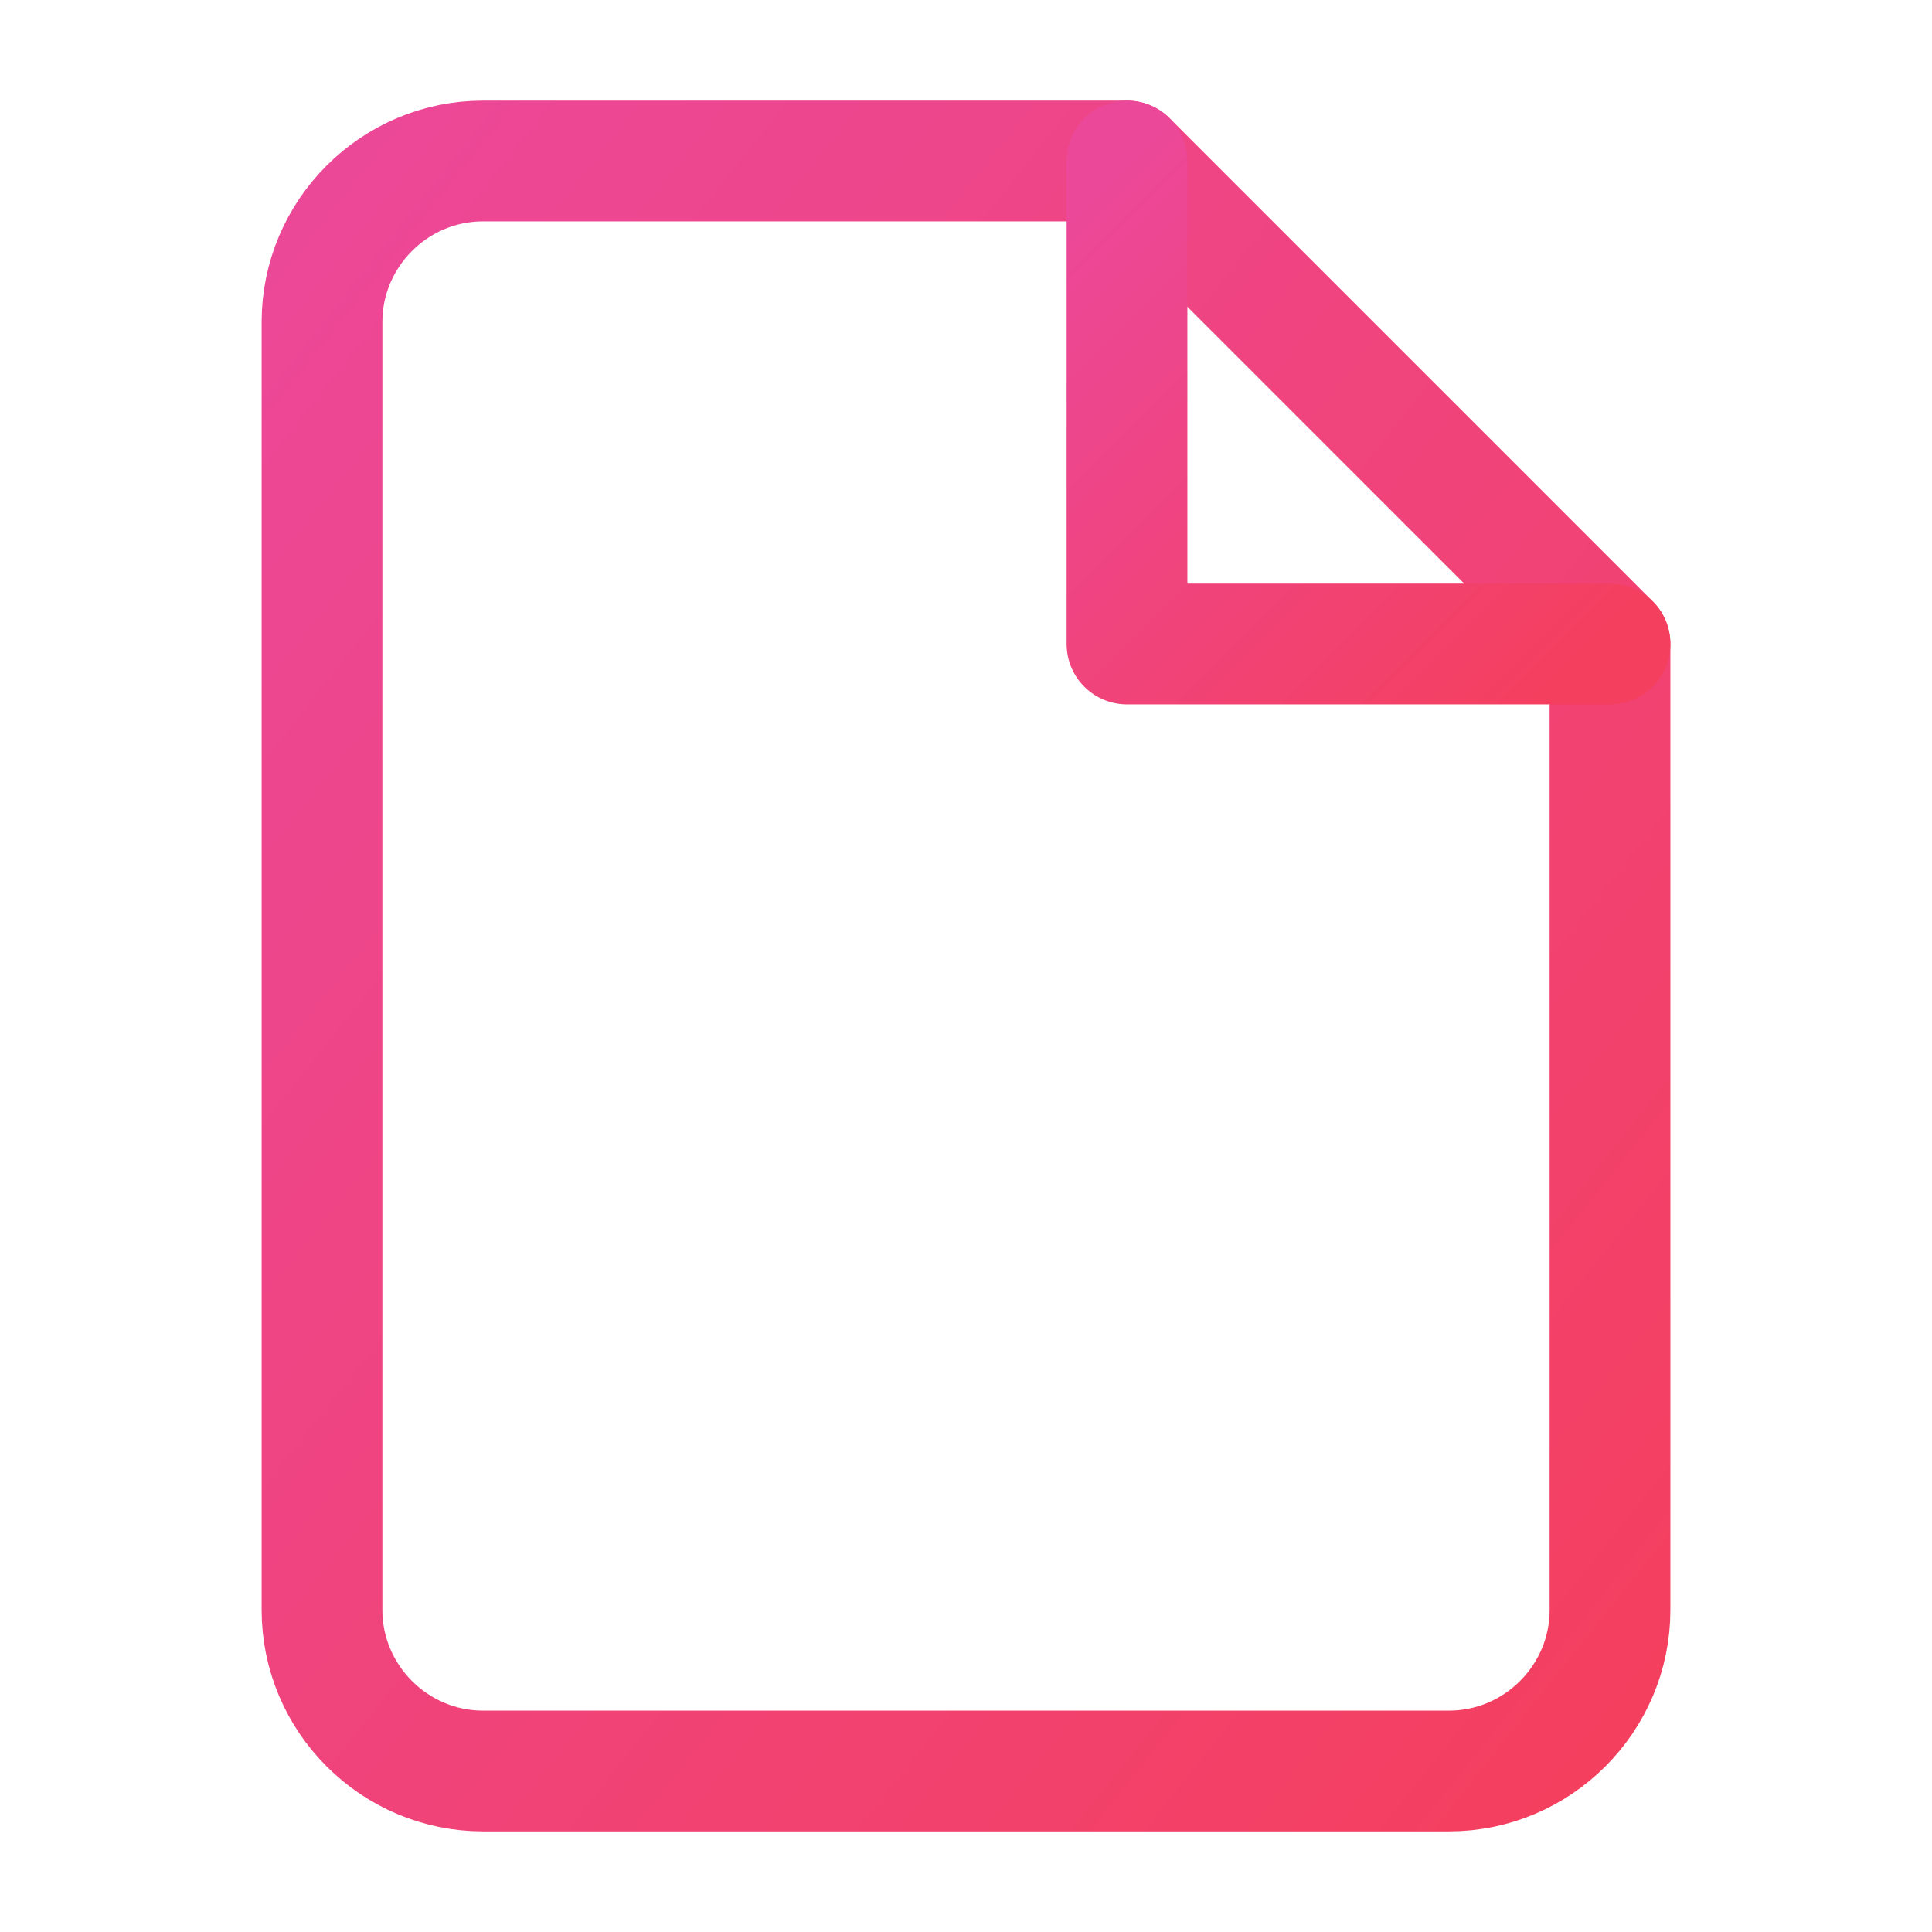
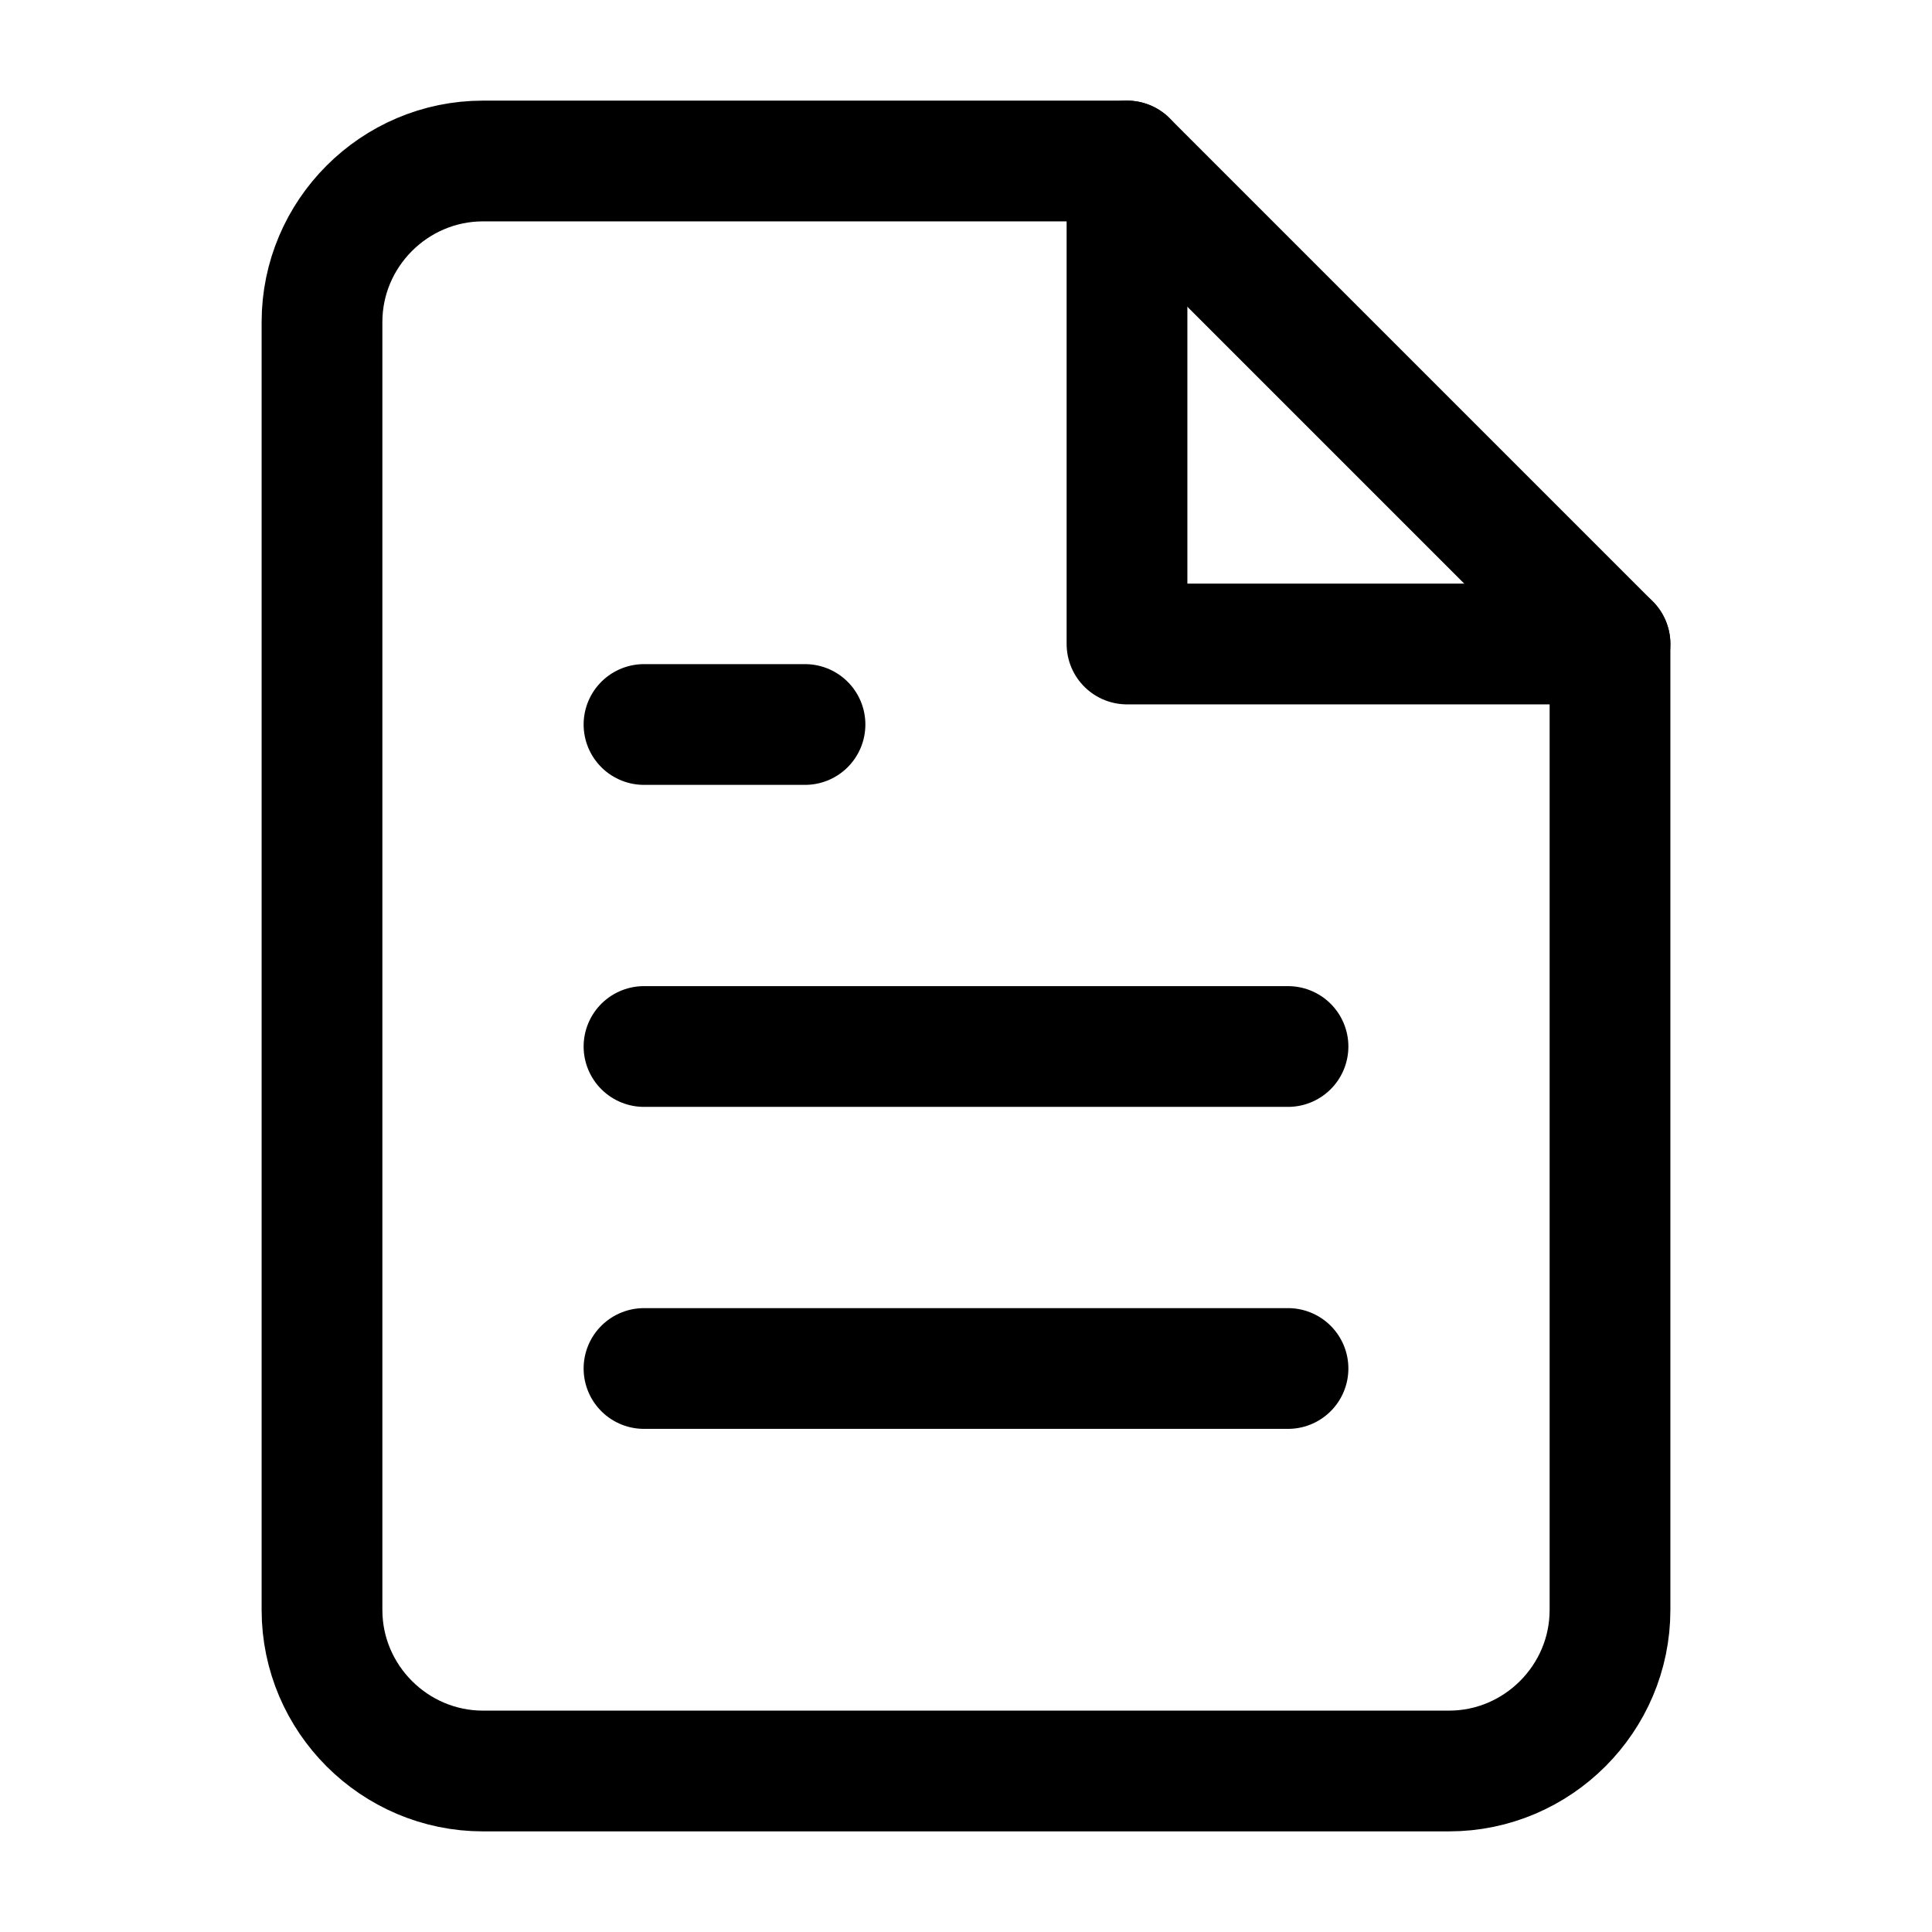
<svg xmlns="http://www.w3.org/2000/svg" width="24" height="24" viewBox="0 0 24 24" fill="none">
-   <defs>
-     <linearGradient id="documentGradient" x1="0%" y1="0%" x2="100%" y2="100%">
-       <stop offset="0%" style="stop-color:#ec4899;stop-opacity:1" />
-       <stop offset="100%" style="stop-color:#f43f5e;stop-opacity:1" />
-     </linearGradient>
-   </defs>
-   <path d="M14 2H6C4.9 2 4 2.9 4 4V20C4 21.1 4.9 22 6 22H18C19.1 22 20 21.1 20 20V8L14 2Z" fill="none" stroke="url(#documentGradient)" stroke-width="1.5" stroke-linecap="round" stroke-linejoin="round" />
-   <path d="M14 2V8H20" fill="none" stroke="url(#documentGradient)" stroke-width="1.5" stroke-linecap="round" stroke-linejoin="round" />
-   <path d="M16 13H8" stroke="url(#documentGradient)" stroke-width="1.5" stroke-linecap="round" />
-   <path d="M16 17H8" stroke="url(#documentGradient)" stroke-width="1.5" stroke-linecap="round" />
-   <path d="M10 9H9H8" stroke="url(#documentGradient)" stroke-width="1.5" stroke-linecap="round" />
+   <path d="M14 2H6C4.9 2 4 2.9 4 4V20C4 21.1 4.9 22 6 22H18C19.1 22 20 21.1 20 20V8L14 2Z" fill="none" stroke="currentColor" stroke-width="1.5" stroke-linecap="round" stroke-linejoin="round" />
+   <path d="M14 2V8H20" fill="none" stroke="currentColor" stroke-width="1.5" stroke-linecap="round" stroke-linejoin="round" />
+   <path d="M16 13H8" stroke="currentColor" stroke-width="1.5" stroke-linecap="round" />
+   <path d="M16 17H8" stroke="currentColor" stroke-width="1.5" stroke-linecap="round" />
+   <path d="M10 9H9H8" stroke="currentColor" stroke-width="1.5" stroke-linecap="round" />
</svg>
